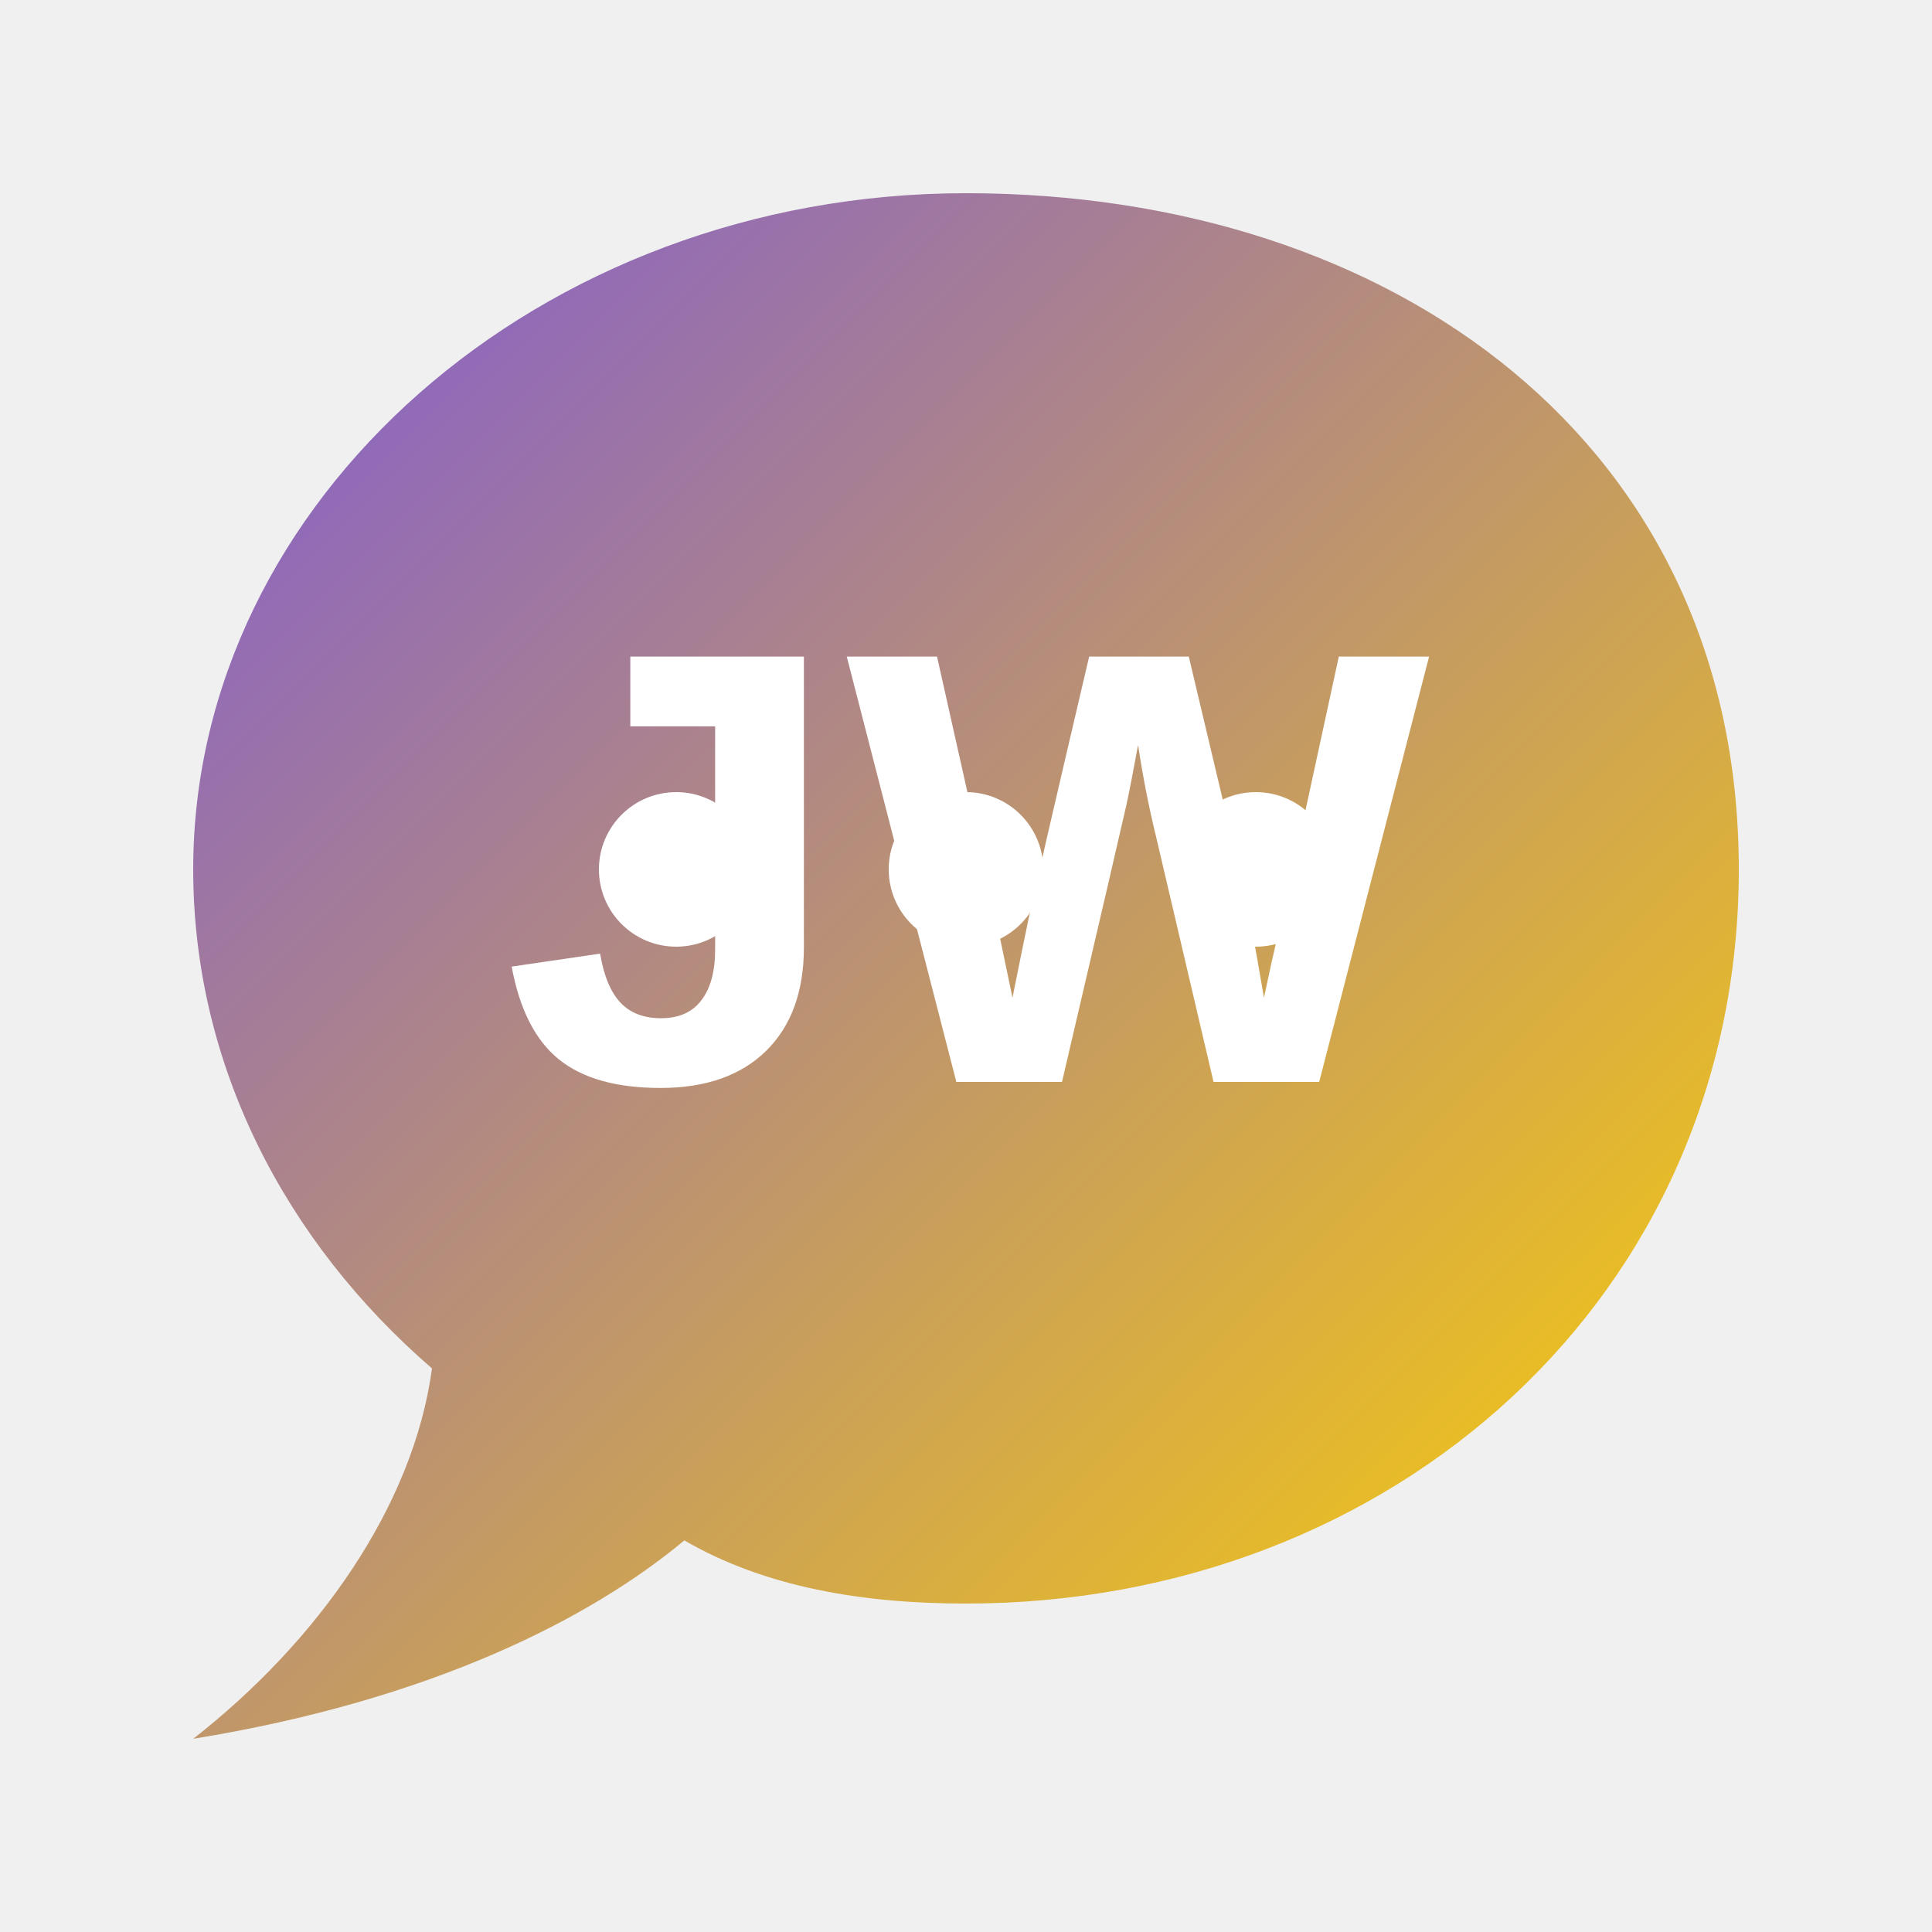
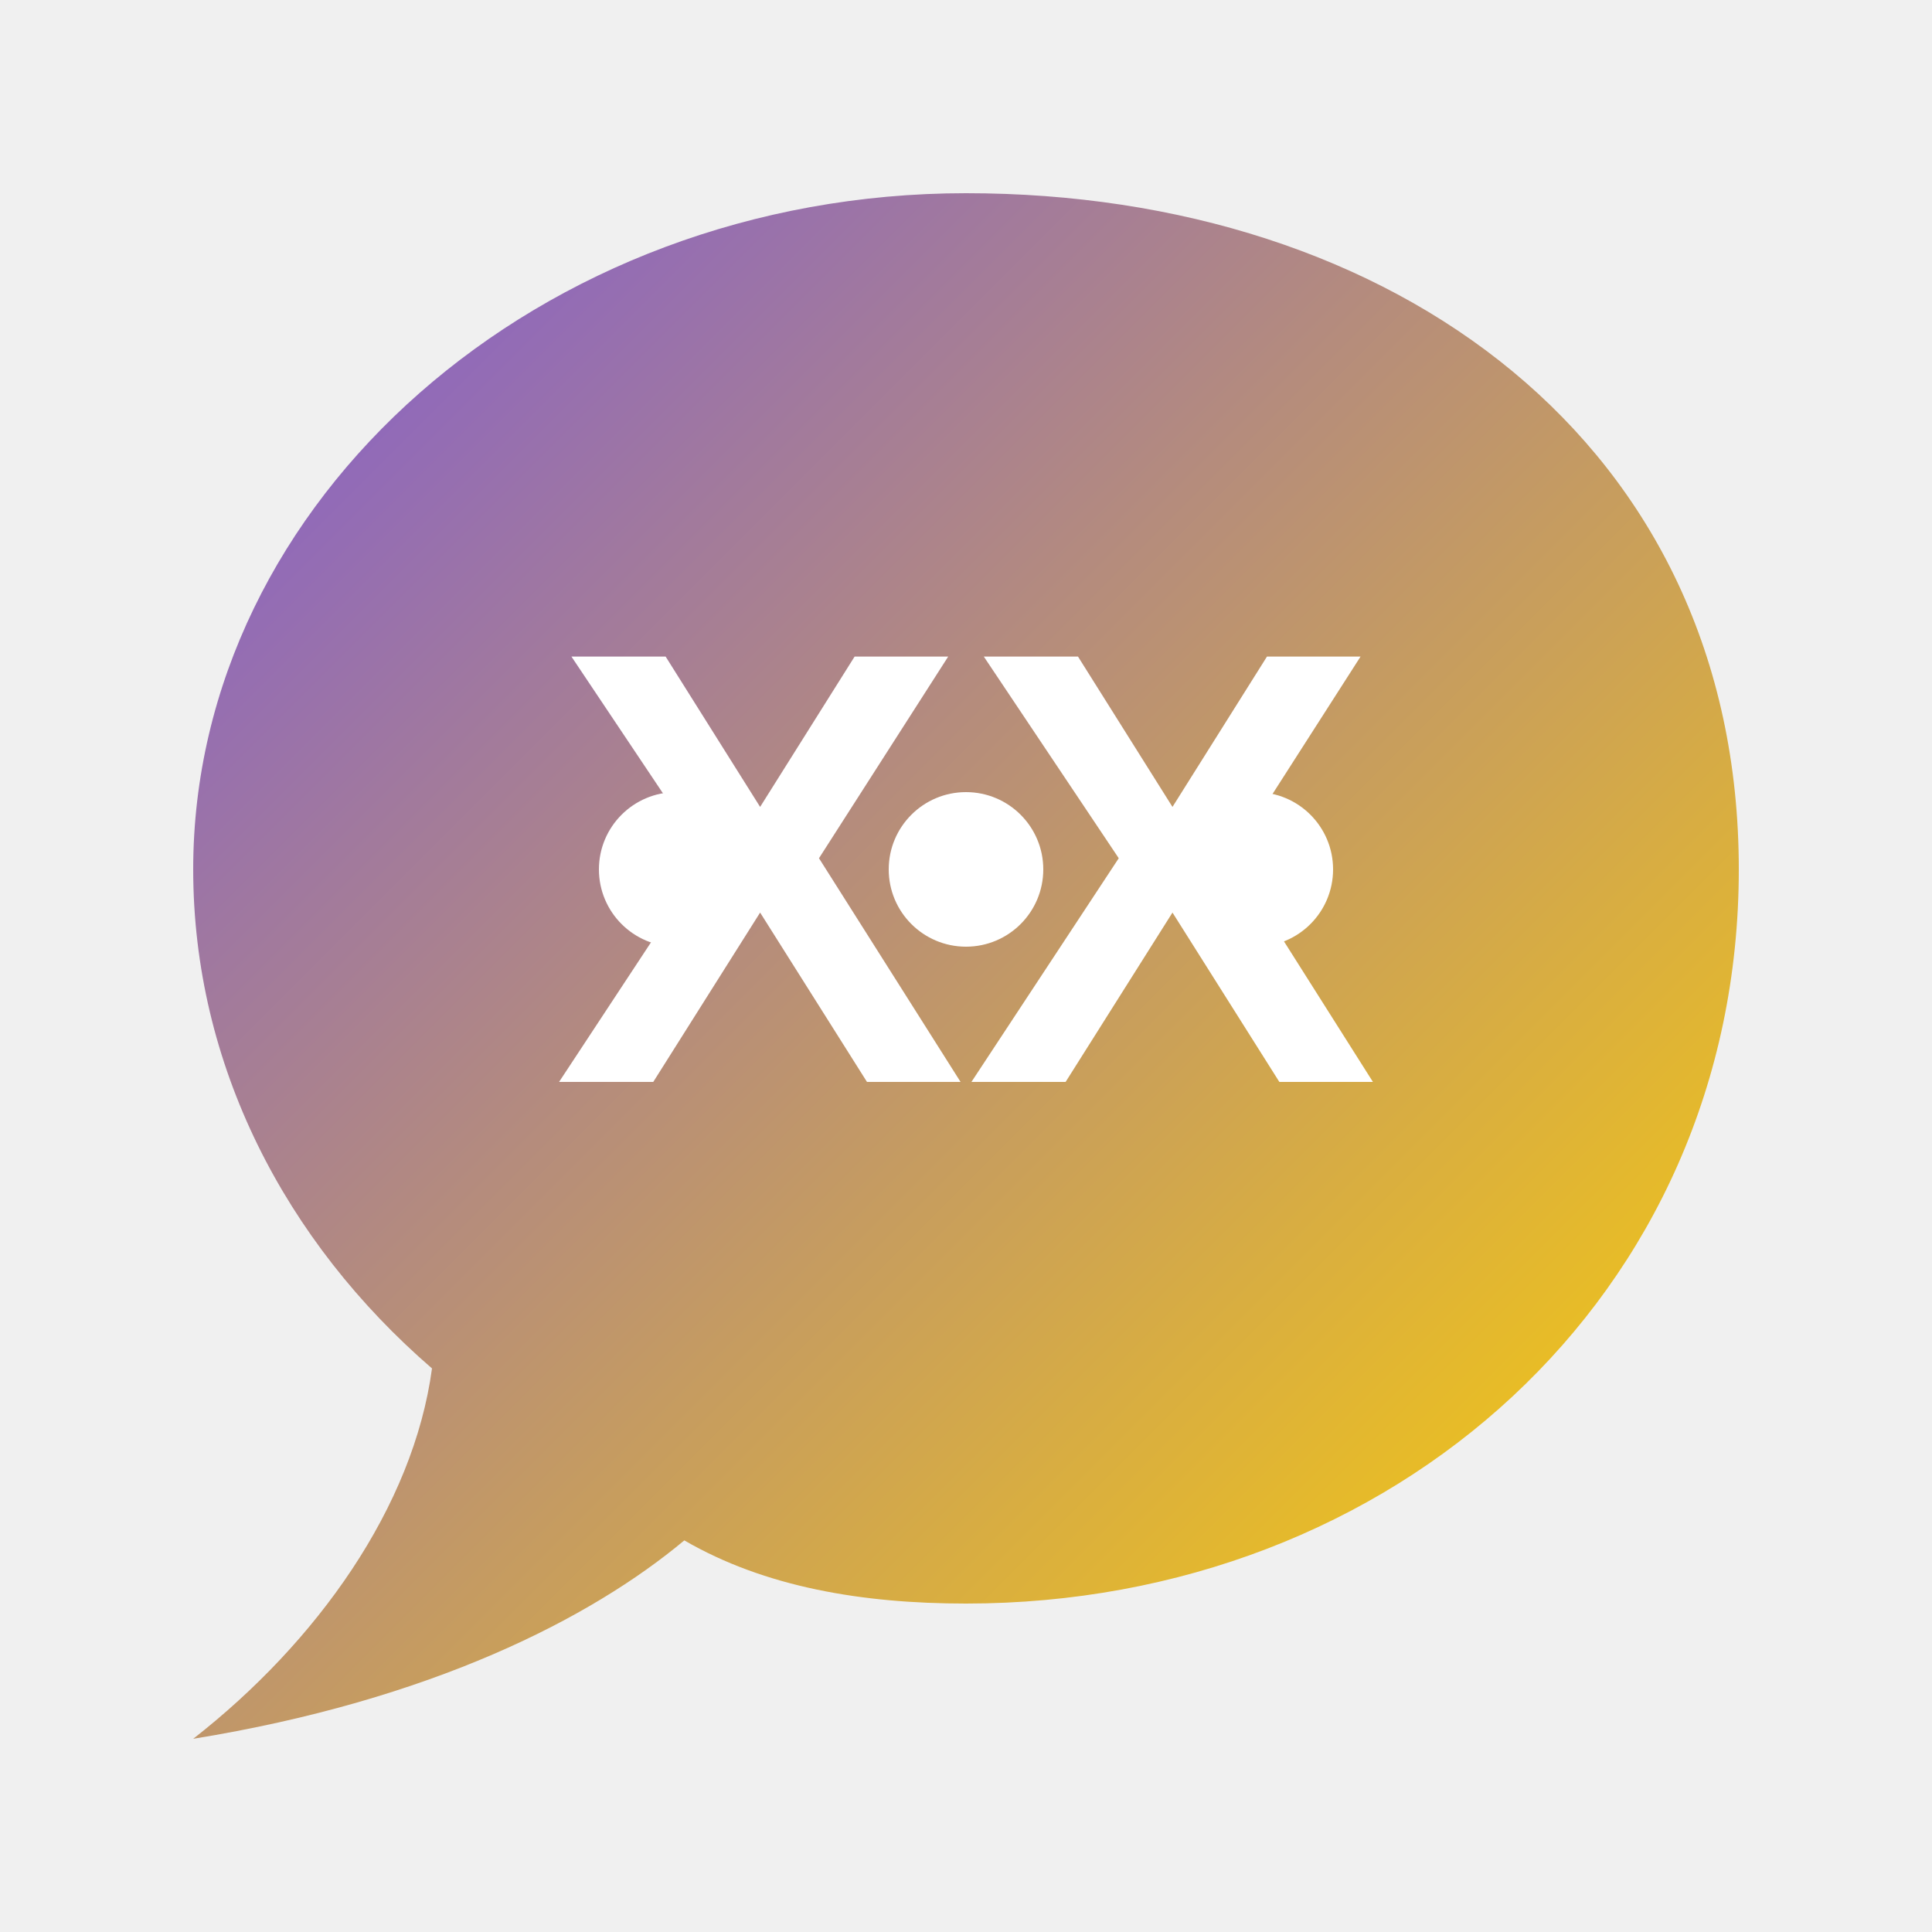
<svg xmlns="http://www.w3.org/2000/svg" viewBox="0 0 100 100" width="100" height="100">
  <defs>
    <linearGradient id="logoGradient" x1="0%" y1="0%" x2="100%" y2="100%">
      <stop offset="0%" stop-color="#805AD5" />
      <stop offset="100%" stop-color="#FFD200" />
    </linearGradient>
  </defs>
  <path d="M50 10C27.91 10 10 25.91 10 45c0 10.12 4.76 19.26 12.36 25.83C21.39 78.01 16.4 85 10 90c12.32-2 20.58-6.23 25.42-10.27C39.59 82.15 44.63 83 50 83c22.09 0 40-15.91 40-38S72.09 10 50 10z" fill="url(#logoGradient)" />
-   <text x="50" y="56" font-family="Arial, sans-serif" font-size="32" font-weight="bold" text-anchor="middle" fill="white">JW</text>
+   <text id="logoText" x="50" y="56" font-family="Arial, sans-serif" font-size="32" font-weight="bold" text-anchor="middle" fill="white">XX</text>
  <circle cx="35" cy="45" r="4" fill="white" />
  <circle cx="50" cy="45" r="4" fill="white" />
  <circle cx="65" cy="45" r="4" fill="white" />
</svg>
